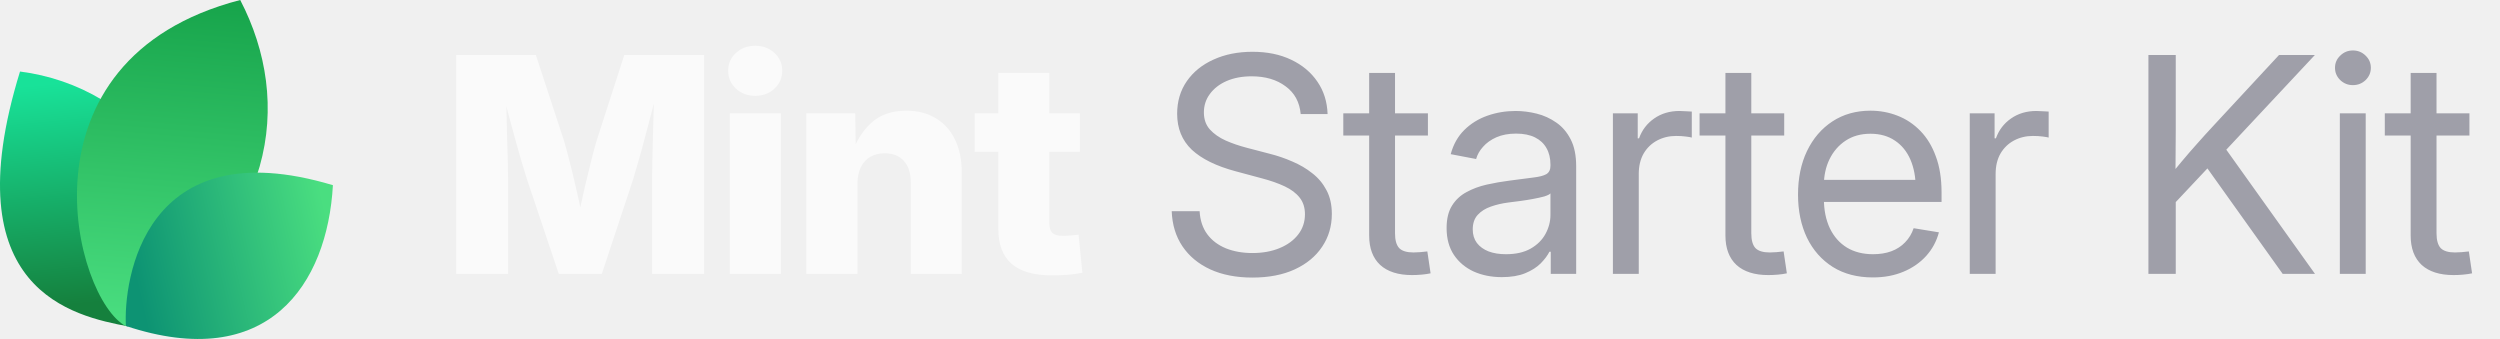
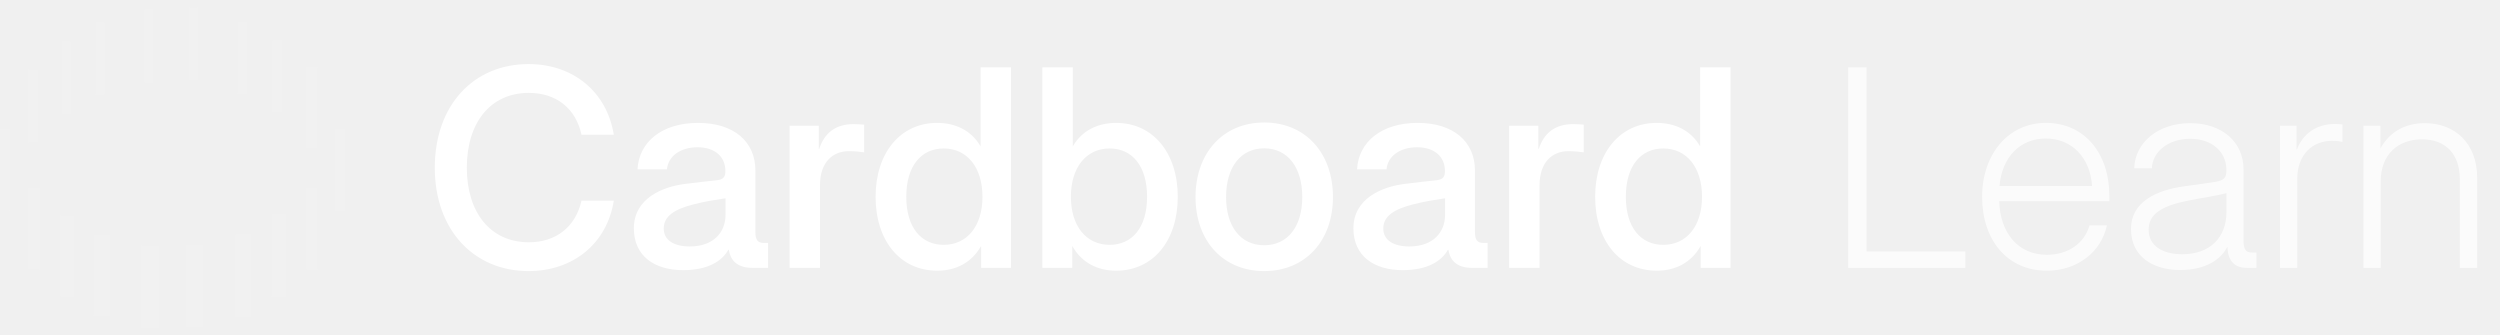
- <svg xmlns="http://www.w3.org/2000/svg" width="177" height="24" viewBox="0 0 177 24" fill="none">
-   <path d="M9.061 23.108C5.268 22.377 -3.391 20.627 1.417 5.064C9.634 6.099 16.973 14.064 9.061 23.108Z" fill="url(#paint0_linear_17557_2145)" />
-   <path d="M8.919 23.094C5.276 21.222 0.784 4.209 17.007 0C20.757 7.193 19.621 16.545 8.919 23.094Z" fill="url(#paint1_linear_17557_2145)" />
-   <path d="M8.914 23.079C8.735 19.882 10.159 9.085 23.57 13.111C23.181 20.123 18.984 26.418 8.914 23.079Z" fill="url(#paint2_linear_17557_2145)" />
-   <path d="M32.301 19.392V3.894H37.938L39.925 9.948C40.036 10.315 40.164 10.787 40.31 11.362C40.462 11.938 40.611 12.552 40.757 13.204C40.91 13.855 41.048 14.483 41.173 15.086C41.305 15.682 41.412 16.192 41.495 16.615H40.695C40.771 16.192 40.871 15.682 40.996 15.086C41.128 14.49 41.267 13.866 41.412 13.214C41.565 12.562 41.714 11.948 41.86 11.373C42.005 10.79 42.133 10.315 42.244 9.948L44.2 3.894H49.848V19.392H46.166V12.704C46.166 12.357 46.173 11.917 46.187 11.383C46.2 10.849 46.214 10.27 46.228 9.646C46.249 9.022 46.266 8.391 46.28 7.753C46.301 7.115 46.311 6.519 46.311 5.964H46.623C46.485 6.561 46.332 7.181 46.166 7.826C45.999 8.471 45.833 9.102 45.666 9.719C45.507 10.336 45.351 10.901 45.198 11.414C45.053 11.928 44.928 12.357 44.824 12.704L42.608 19.392H39.561L37.314 12.704C37.203 12.357 37.072 11.928 36.919 11.414C36.773 10.901 36.614 10.34 36.441 9.729C36.274 9.112 36.104 8.481 35.931 7.836C35.764 7.192 35.608 6.567 35.463 5.964H35.827C35.834 6.512 35.844 7.105 35.858 7.743C35.872 8.374 35.886 9.005 35.9 9.636C35.92 10.26 35.938 10.839 35.952 11.373C35.965 11.907 35.972 12.351 35.972 12.704V19.392H32.301ZM51.668 19.392V8.024H55.288V19.392H51.668ZM53.468 6.786C52.927 6.786 52.473 6.616 52.105 6.276C51.738 5.93 51.554 5.507 51.554 5.007C51.554 4.508 51.738 4.088 52.105 3.749C52.473 3.409 52.927 3.239 53.468 3.239C54.009 3.239 54.463 3.409 54.83 3.749C55.198 4.082 55.382 4.501 55.382 5.007C55.382 5.507 55.198 5.93 54.83 6.276C54.463 6.616 54.009 6.786 53.468 6.786ZM60.708 13.027V19.392H57.088V8.024H60.551L60.593 10.967H60.281C60.593 10.024 61.061 9.268 61.685 8.7C62.309 8.124 63.138 7.836 64.171 7.836C64.975 7.836 65.672 8.017 66.262 8.377C66.851 8.731 67.302 9.234 67.614 9.885C67.933 10.537 68.092 11.307 68.092 12.194V19.392H64.483V12.912C64.483 12.26 64.32 11.754 63.994 11.394C63.675 11.033 63.221 10.853 62.632 10.853C62.25 10.853 61.914 10.936 61.623 11.102C61.332 11.269 61.106 11.515 60.947 11.841C60.787 12.16 60.708 12.555 60.708 13.027ZM76.456 8.024V10.749H69.008V8.024H76.456ZM70.683 5.163H74.292V15.783C74.292 16.102 74.361 16.334 74.5 16.48C74.646 16.625 74.899 16.698 75.259 16.698C75.405 16.698 75.596 16.688 75.831 16.667C76.074 16.646 76.251 16.629 76.362 16.615L76.632 19.309C76.313 19.378 75.963 19.427 75.582 19.455C75.207 19.482 74.836 19.496 74.469 19.496C73.2 19.496 72.25 19.222 71.619 18.674C70.995 18.127 70.683 17.308 70.683 16.22V5.163Z" fill="#FAFAFA" />
-   <path d="M88.667 19.652C87.523 19.652 86.528 19.458 85.682 19.07C84.843 18.681 84.188 18.137 83.716 17.437C83.245 16.736 82.992 15.908 82.957 14.951H84.933C84.968 15.596 85.148 16.14 85.474 16.584C85.8 17.021 86.24 17.354 86.795 17.582C87.35 17.804 87.974 17.915 88.667 17.915C89.388 17.915 90.026 17.801 90.581 17.572C91.143 17.343 91.583 17.024 91.902 16.615C92.228 16.199 92.391 15.717 92.391 15.169C92.391 14.698 92.266 14.306 92.017 13.994C91.767 13.675 91.413 13.408 90.956 13.193C90.498 12.978 89.954 12.787 89.323 12.621L87.502 12.132C86.123 11.765 85.082 11.255 84.382 10.603C83.689 9.944 83.342 9.095 83.342 8.055C83.342 7.174 83.571 6.404 84.028 5.746C84.486 5.087 85.117 4.577 85.921 4.217C86.726 3.849 87.645 3.666 88.678 3.666C89.718 3.666 90.63 3.853 91.413 4.227C92.204 4.602 92.824 5.122 93.275 5.787C93.726 6.446 93.965 7.209 93.993 8.076H92.089C92.013 7.23 91.656 6.574 91.018 6.11C90.387 5.638 89.586 5.403 88.615 5.403C87.95 5.403 87.36 5.513 86.847 5.735C86.341 5.957 85.946 6.262 85.661 6.651C85.377 7.032 85.235 7.469 85.235 7.961C85.235 8.447 85.377 8.849 85.661 9.168C85.946 9.48 86.317 9.74 86.774 9.948C87.232 10.149 87.724 10.319 88.251 10.457L89.884 10.884C90.439 11.023 90.977 11.206 91.496 11.435C92.023 11.657 92.495 11.934 92.911 12.267C93.334 12.593 93.67 12.995 93.92 13.474C94.17 13.945 94.294 14.504 94.294 15.149C94.294 16.015 94.066 16.788 93.608 17.468C93.157 18.148 92.512 18.681 91.673 19.07C90.834 19.458 89.832 19.652 88.667 19.652ZM101.097 8.024V9.594H95.106V8.024H101.097ZM96.937 5.163H98.767V16.521C98.767 17 98.865 17.347 99.059 17.562C99.26 17.77 99.6 17.874 100.078 17.874C100.21 17.874 100.366 17.867 100.546 17.853C100.733 17.832 100.903 17.815 101.056 17.801L101.285 19.351C101.097 19.392 100.886 19.423 100.65 19.444C100.414 19.465 100.189 19.475 99.974 19.475C98.996 19.475 98.244 19.236 97.717 18.758C97.197 18.272 96.937 17.579 96.937 16.677V5.163ZM106.33 19.621C105.595 19.621 104.932 19.489 104.343 19.226C103.754 18.955 103.285 18.564 102.939 18.05C102.592 17.53 102.419 16.896 102.419 16.147C102.419 15.495 102.547 14.965 102.804 14.556C103.06 14.146 103.403 13.828 103.833 13.599C104.263 13.363 104.742 13.186 105.269 13.068C105.796 12.95 106.333 12.857 106.881 12.787C107.574 12.69 108.132 12.617 108.555 12.569C108.978 12.52 109.287 12.441 109.481 12.33C109.675 12.212 109.772 12.014 109.772 11.737V11.654C109.772 11.203 109.679 10.815 109.492 10.489C109.311 10.163 109.041 9.91 108.68 9.729C108.32 9.549 107.872 9.459 107.338 9.459C106.805 9.459 106.34 9.546 105.945 9.719C105.556 9.892 105.241 10.118 104.998 10.395C104.755 10.665 104.593 10.953 104.509 11.258L102.71 10.915C102.897 10.222 103.22 9.65 103.677 9.199C104.135 8.748 104.679 8.412 105.31 8.19C105.941 7.968 106.607 7.857 107.307 7.857C107.8 7.857 108.295 7.92 108.795 8.044C109.301 8.169 109.765 8.381 110.188 8.679C110.611 8.97 110.951 9.369 111.208 9.875C111.464 10.374 111.593 11.005 111.593 11.768V19.392H109.793V17.822H109.7C109.568 18.085 109.363 18.359 109.086 18.643C108.809 18.921 108.444 19.153 107.994 19.34C107.543 19.527 106.988 19.621 106.33 19.621ZM106.621 17.998C107.321 17.998 107.904 17.867 108.368 17.603C108.84 17.333 109.19 16.986 109.419 16.563C109.654 16.133 109.772 15.682 109.772 15.211V13.692C109.703 13.769 109.554 13.841 109.325 13.911C109.096 13.973 108.829 14.032 108.524 14.088C108.226 14.143 107.921 14.192 107.609 14.233C107.304 14.275 107.033 14.309 106.798 14.337C106.354 14.393 105.938 14.49 105.549 14.628C105.168 14.76 104.86 14.954 104.624 15.211C104.388 15.467 104.27 15.811 104.27 16.241C104.27 16.615 104.367 16.934 104.561 17.198C104.762 17.461 105.04 17.662 105.393 17.801C105.747 17.933 106.156 17.998 106.621 17.998ZM114.193 19.392V8.024H115.951V9.792H116.045C116.253 9.209 116.61 8.741 117.116 8.388C117.622 8.034 118.219 7.857 118.905 7.857C119.058 7.857 119.217 7.864 119.384 7.878C119.55 7.885 119.682 7.892 119.779 7.899V9.74C119.716 9.719 119.578 9.695 119.363 9.667C119.155 9.639 118.922 9.625 118.666 9.625C118.174 9.625 117.726 9.733 117.324 9.948C116.922 10.163 116.603 10.471 116.367 10.874C116.138 11.276 116.024 11.758 116.024 12.319V19.392H114.193ZM126.322 8.024V9.594H120.33V8.024H126.322ZM122.161 5.163H123.992V16.521C123.992 17 124.089 17.347 124.283 17.562C124.484 17.77 124.824 17.874 125.302 17.874C125.434 17.874 125.59 17.867 125.77 17.853C125.958 17.832 126.127 17.815 126.28 17.801L126.509 19.351C126.322 19.392 126.11 19.423 125.874 19.444C125.639 19.465 125.413 19.475 125.198 19.475C124.221 19.475 123.468 19.236 122.941 18.758C122.421 18.272 122.161 17.579 122.161 16.677V5.163ZM132.604 19.642C131.502 19.642 130.555 19.396 129.765 18.903C128.974 18.404 128.364 17.714 127.934 16.834C127.511 15.946 127.3 14.927 127.3 13.775C127.3 12.611 127.511 11.584 127.934 10.697C128.364 9.802 128.964 9.102 129.734 8.596C130.51 8.089 131.408 7.836 132.428 7.836C133.1 7.836 133.738 7.954 134.341 8.19C134.952 8.426 135.489 8.783 135.954 9.261C136.425 9.74 136.793 10.343 137.056 11.071C137.327 11.792 137.462 12.645 137.462 13.63V14.296H128.433V12.735H136.463L135.631 13.297C135.631 12.541 135.506 11.876 135.257 11.3C135.007 10.725 134.643 10.277 134.165 9.958C133.686 9.632 133.107 9.469 132.428 9.469C131.748 9.469 131.162 9.632 130.67 9.958C130.177 10.284 129.796 10.725 129.526 11.279C129.262 11.827 129.13 12.441 129.13 13.12V14.046C129.13 14.864 129.273 15.572 129.557 16.168C129.841 16.757 130.243 17.211 130.763 17.53C131.283 17.842 131.901 17.998 132.615 17.998C133.093 17.998 133.523 17.929 133.905 17.79C134.293 17.645 134.619 17.433 134.882 17.156C135.153 16.879 135.354 16.546 135.486 16.157L137.275 16.449C137.108 17.08 136.81 17.634 136.38 18.113C135.95 18.591 135.413 18.966 134.768 19.236C134.123 19.507 133.402 19.642 132.604 19.642ZM139.459 19.392V8.024H141.217V9.792H141.311C141.519 9.209 141.876 8.741 142.382 8.388C142.888 8.034 143.485 7.857 144.171 7.857C144.324 7.857 144.483 7.864 144.649 7.878C144.816 7.885 144.948 7.892 145.045 7.899V9.74C144.982 9.719 144.844 9.695 144.629 9.667C144.421 9.639 144.188 9.625 143.932 9.625C143.439 9.625 142.992 9.733 142.59 9.948C142.188 10.163 141.869 10.471 141.633 10.874C141.404 11.276 141.29 11.758 141.29 12.319V19.392H139.459ZM153.429 14.961V12.715C153.783 12.257 154.136 11.82 154.49 11.404C154.844 10.981 155.204 10.565 155.572 10.156C155.939 9.74 156.314 9.327 156.695 8.918L161.355 3.894H163.893L157.277 10.967H157.184L153.429 14.961ZM152.108 19.392V3.894H154.043V9.241L154.022 12.559L154.043 13.505V19.392H152.108ZM161.615 19.392L155.967 11.477L157.173 9.969L163.903 19.392H161.615ZM165.661 19.392V8.024H167.492V19.392H165.661ZM166.587 6.027C166.24 6.027 165.942 5.909 165.692 5.673C165.443 5.43 165.318 5.139 165.318 4.799C165.318 4.459 165.443 4.172 165.692 3.936C165.942 3.693 166.24 3.572 166.587 3.572C166.934 3.572 167.232 3.693 167.482 3.936C167.731 4.172 167.856 4.459 167.856 4.799C167.856 5.139 167.731 5.43 167.482 5.673C167.232 5.909 166.934 6.027 166.587 6.027ZM174.836 8.024V9.594H168.844V8.024H174.836ZM170.675 5.163H172.506V16.521C172.506 17 172.603 17.347 172.797 17.562C172.998 17.77 173.338 17.874 173.816 17.874C173.948 17.874 174.104 17.867 174.284 17.853C174.472 17.832 174.641 17.815 174.794 17.801L175.023 19.351C174.836 19.392 174.624 19.423 174.388 19.444C174.153 19.465 173.927 19.475 173.712 19.475C172.735 19.475 171.982 19.236 171.455 18.758C170.935 18.272 170.675 17.579 170.675 16.677V5.163Z" fill="#9F9FA9" />
-   <defs>
-     <linearGradient id="paint0_linear_17557_2145" x1="3.776" y1="5.916" x2="5.232" y2="21.559" gradientUnits="userSpaceOnUse">
-       <stop stop-color="#18E299" />
-       <stop offset="1" stop-color="#15803D" />
-     </linearGradient>
-     <linearGradient id="paint1_linear_17557_2145" x1="12.171" y1="-0.718" x2="10.19" y2="22.983" gradientUnits="userSpaceOnUse">
-       <stop stop-color="#16A34A" />
-       <stop offset="1" stop-color="#4ADE80" />
-     </linearGradient>
-     <linearGradient id="paint2_linear_17557_2145" x1="23.133" y1="15.353" x2="9.338" y2="18.52" gradientUnits="userSpaceOnUse">
-       <stop stop-color="#4ADE80" />
-       <stop offset="1" stop-color="#0D9373" />
-     </linearGradient>
-   </defs>
+ <svg xmlns="http://www.w3.org/2000/svg" width="784" height="105" viewBox="0 0 784 105" fill="none">
+   <rect y="40.32" width="2.963" height="25.754" fill="#F1F1F1" />
+   <rect x="105.094" y="40.446" width="2.963" height="25.754" fill="#F1F1F1" />
+   <rect x="8.806" y="21.87" width="2.963" height="22.791" fill="#F1F1F1" />
+   <rect x="19.29" y="12.982" width="2.735" height="22.791" fill="#F1F1F1" />
+   <rect x="30.016" y="7.031" width="2.735" height="22.563" fill="#F1F1F1" />
+   <rect x="45.396" y="3.103" width="2.735" height="22.791" fill="#F1F1F1" />
+   <rect x="59.276" y="2.317" width="2.735" height="22.791" fill="#F1F1F1" />
+   <rect x="74.532" y="6.769" width="2.963" height="22.563" fill="#F1F1F1" />
+   <rect x="85.518" y="12.652" width="2.963" height="22.563" fill="#F1F1F1" />
+   <rect x="96.002" y="21.084" width="3.647" height="25.526" fill="#F1F1F1" />
+   <rect x="8.806" y="59.003" width="3.647" height="25.526" fill="#F1F1F1" />
+   <rect x="96.002" y="59.129" width="3.647" height="25.526" fill="#F1F1F1" />
+   <rect x="18.834" y="67.436" width="4.33" height="25.526" fill="#F1F1F1" />
+   <rect x="29.332" y="73.564" width="5.014" height="25.526" fill="#F1F1F1" />
+   <rect x="44.257" y="76.929" width="5.698" height="25.754" fill="#F1F1F1" />
+   <rect x="58.136" y="76.827" width="5.698" height="25.754" fill="#F1F1F1" />
+   <rect x="73.848" y="73.53" width="5.014" height="25.754" fill="#F1F1F1" />
+   <rect x="85.062" y="67.106" width="4.558" height="25.982" fill="#F1F1F1" />
+   <path d="M165.769 85.013C148.463 85.013 136.349 71.97 136.349 52.596C136.349 33.095 148.421 20.094 165.769 20.094C179.656 20.094 190.293 28.705 192.488 42.255H182.358C180.543 33.855 174.296 29.127 165.854 29.127C153.739 29.127 146.395 38.54 146.395 52.596C146.395 66.567 153.739 75.98 165.854 75.98C174.211 75.98 180.458 71.295 182.358 62.937H192.488C190.335 76.444 179.656 85.013 165.769 85.013ZM214.226 84.718C205.32 84.718 198.777 80.37 198.777 71.59C198.777 62.22 207.81 58.505 214.986 57.661C219.038 57.155 222.33 56.775 224.863 56.521C226.847 56.268 227.48 55.508 227.48 53.609C227.48 49.177 224.23 46.18 218.743 46.18C213.255 46.18 209.499 49.093 209.161 53.102H199.917C200.381 44.492 207.599 38.54 218.911 38.54C230.097 38.54 236.893 44.365 236.893 53.482V72.772C236.893 75.22 237.61 76.191 239.552 76.191H240.86V84H235.922C231.701 84 229.126 82.101 228.577 78.344H228.409C226.467 81.763 222.204 84.718 214.226 84.718ZM216.294 77.289C223.85 77.289 227.522 72.772 227.522 67.369V62.178C224.272 62.684 221.064 63.148 217.392 64.119C211.651 65.597 208.148 67.707 208.148 71.675C208.148 75.263 211.271 77.289 216.294 77.289ZM247.614 84V39.426H256.774V46.687H256.9C258.546 41.748 261.965 38.92 267.706 38.92C269.057 38.92 270.238 39.047 270.998 39.089V47.784C270.281 47.657 268.255 47.404 266.186 47.404C261.163 47.404 257.153 50.865 257.153 58.041V84H247.614ZM293.918 84.886C282.31 84.886 274.586 75.516 274.586 61.713C274.586 47.953 282.353 38.54 293.876 38.54C299.659 38.54 304.597 40.904 307.468 45.842H307.51V21.107H317.049V84H307.679V77.204H307.636C304.682 82.396 299.743 84.886 293.918 84.886ZM295.944 76.782C303.331 76.782 308.101 70.831 308.101 61.713C308.101 52.554 303.331 46.56 295.944 46.56C288.98 46.56 284.21 51.921 284.21 61.713C284.21 71.464 288.98 76.782 295.944 76.782ZM350.015 84.886C344.19 84.886 339.251 82.396 336.297 77.204H336.255V84H326.884V21.107H336.423V45.842H336.466C339.336 40.904 344.274 38.54 350.057 38.54C361.58 38.54 369.347 47.953 369.347 61.713C369.347 75.516 361.623 84.886 350.015 84.886ZM347.989 76.782C354.954 76.782 359.723 71.464 359.723 61.713C359.723 51.921 354.954 46.56 347.989 46.56C340.602 46.56 335.832 52.554 335.832 61.713C335.832 70.831 340.602 76.782 347.989 76.782ZM396.446 85.013C383.572 85.013 374.919 75.558 374.919 61.798C374.919 47.953 383.572 38.413 396.446 38.413C409.362 38.413 418.015 47.953 418.015 61.798C418.015 75.516 409.362 85.013 396.446 85.013ZM396.446 76.909C403.832 76.909 408.391 71.042 408.391 61.798C408.391 52.427 403.79 46.518 396.446 46.518C389.101 46.518 384.5 52.385 384.5 61.798C384.5 71.084 389.101 76.909 396.446 76.909ZM439.88 84.718C430.973 84.718 424.431 80.37 424.431 71.59C424.431 62.22 433.464 58.505 440.639 57.661C444.692 57.155 447.984 56.775 450.516 56.521C452.5 56.268 453.133 55.508 453.133 53.609C453.133 49.177 449.883 46.18 444.396 46.18C438.909 46.18 435.152 49.093 434.814 53.102H425.57C426.035 44.492 433.253 38.54 444.565 38.54C455.75 38.54 462.546 44.365 462.546 53.482V72.772C462.546 75.22 463.264 76.191 465.205 76.191H466.514V84H461.575C457.354 84 454.78 82.101 454.231 78.344H454.062C452.12 81.763 447.857 84.718 439.88 84.718ZM441.948 77.289C449.503 77.289 453.176 72.772 453.176 67.369V62.178C449.926 62.684 446.718 63.148 443.045 64.119C437.305 65.597 433.801 67.707 433.801 71.675C433.801 75.263 436.925 77.289 441.948 77.289ZM473.268 84V39.426H482.427V46.687H482.554C484.2 41.748 487.619 38.92 493.359 38.92C494.71 38.92 495.892 39.047 496.652 39.089V47.784C495.934 47.657 493.908 47.404 491.84 47.404C486.817 47.404 482.807 50.865 482.807 58.041V84H473.268ZM519.572 84.886C507.964 84.886 500.24 75.516 500.24 61.713C500.24 47.953 508.006 38.54 519.53 38.54C525.312 38.54 530.251 40.904 533.121 45.842H533.163V21.107H542.703V84H533.332V77.204H533.29C530.335 82.396 525.397 84.886 519.572 84.886ZM521.598 76.782C528.985 76.782 533.754 70.831 533.754 61.713C533.754 52.554 528.985 46.56 521.598 46.56C514.633 46.56 509.863 51.921 509.863 61.713C509.863 71.464 514.633 76.782 521.598 76.782Z" fill="white" />
+   <path d="M579.599 84V21.107H585.34V78.85H616.322V84H579.599ZM641.901 84.886C629.365 84.886 621.598 75.136 621.598 61.755C621.598 48.291 629.871 38.54 641.563 38.54C653.677 38.54 661.486 48.037 661.486 61.418V63.106H626.959C627.212 73.025 632.868 79.906 641.901 79.906C648.654 79.906 653.72 76.233 655.281 70.662H660.726C658.911 79.188 651.271 84.886 641.901 84.886ZM627.043 58.336H656.083C655.492 49.388 649.71 43.436 641.563 43.436C633.459 43.436 627.803 49.304 627.043 58.336ZM683.689 84.675C675.162 84.675 668.282 80.454 668.282 71.801C668.282 63.275 676.302 59.603 685.039 58.421C689.176 57.872 692.299 57.408 695.001 56.986C697.449 56.479 698.209 55.804 698.209 53.313C698.209 47.615 693.692 43.521 686.854 43.521C680.016 43.521 675.036 47.531 674.824 52.765H669.295C669.548 44.703 676.766 38.624 686.854 38.624C696.816 38.624 703.569 44.534 703.569 53.102V75.6C703.569 78.133 704.287 79.188 706.102 79.188H707.621V84H704.582C701.121 84 699.011 82.143 698.631 78.597L698.504 77.331C696.647 81.214 691.877 84.675 683.689 84.675ZM684.364 79.737C693.228 79.737 698.209 74.292 698.209 66.567V60.531C695.043 61.46 691.455 61.84 686.474 62.853C677.906 64.541 673.811 67.074 673.811 72.055C673.811 77.078 678.159 79.737 684.364 79.737ZM715.008 84V39.426H720.2V46.855H720.327C722.142 42.044 726.363 38.878 732.23 38.878C733.285 38.878 734.045 39.004 734.594 39.047V44.492C734.087 44.365 732.905 44.154 731.343 44.154C725.265 44.154 720.411 48.375 720.411 56.142V84H715.008ZM746.581 56.944V84H741.178V39.426H746.497V46.56C749.494 41.157 754.474 38.624 760.426 38.624C769.67 38.624 776.846 44.745 776.846 55.846V84H771.4V56.184C771.4 48.206 766.842 43.69 759.54 43.69C752.279 43.69 746.581 48.164 746.581 56.944Z" fill="white" fill-opacity="0.75" />
</svg>
